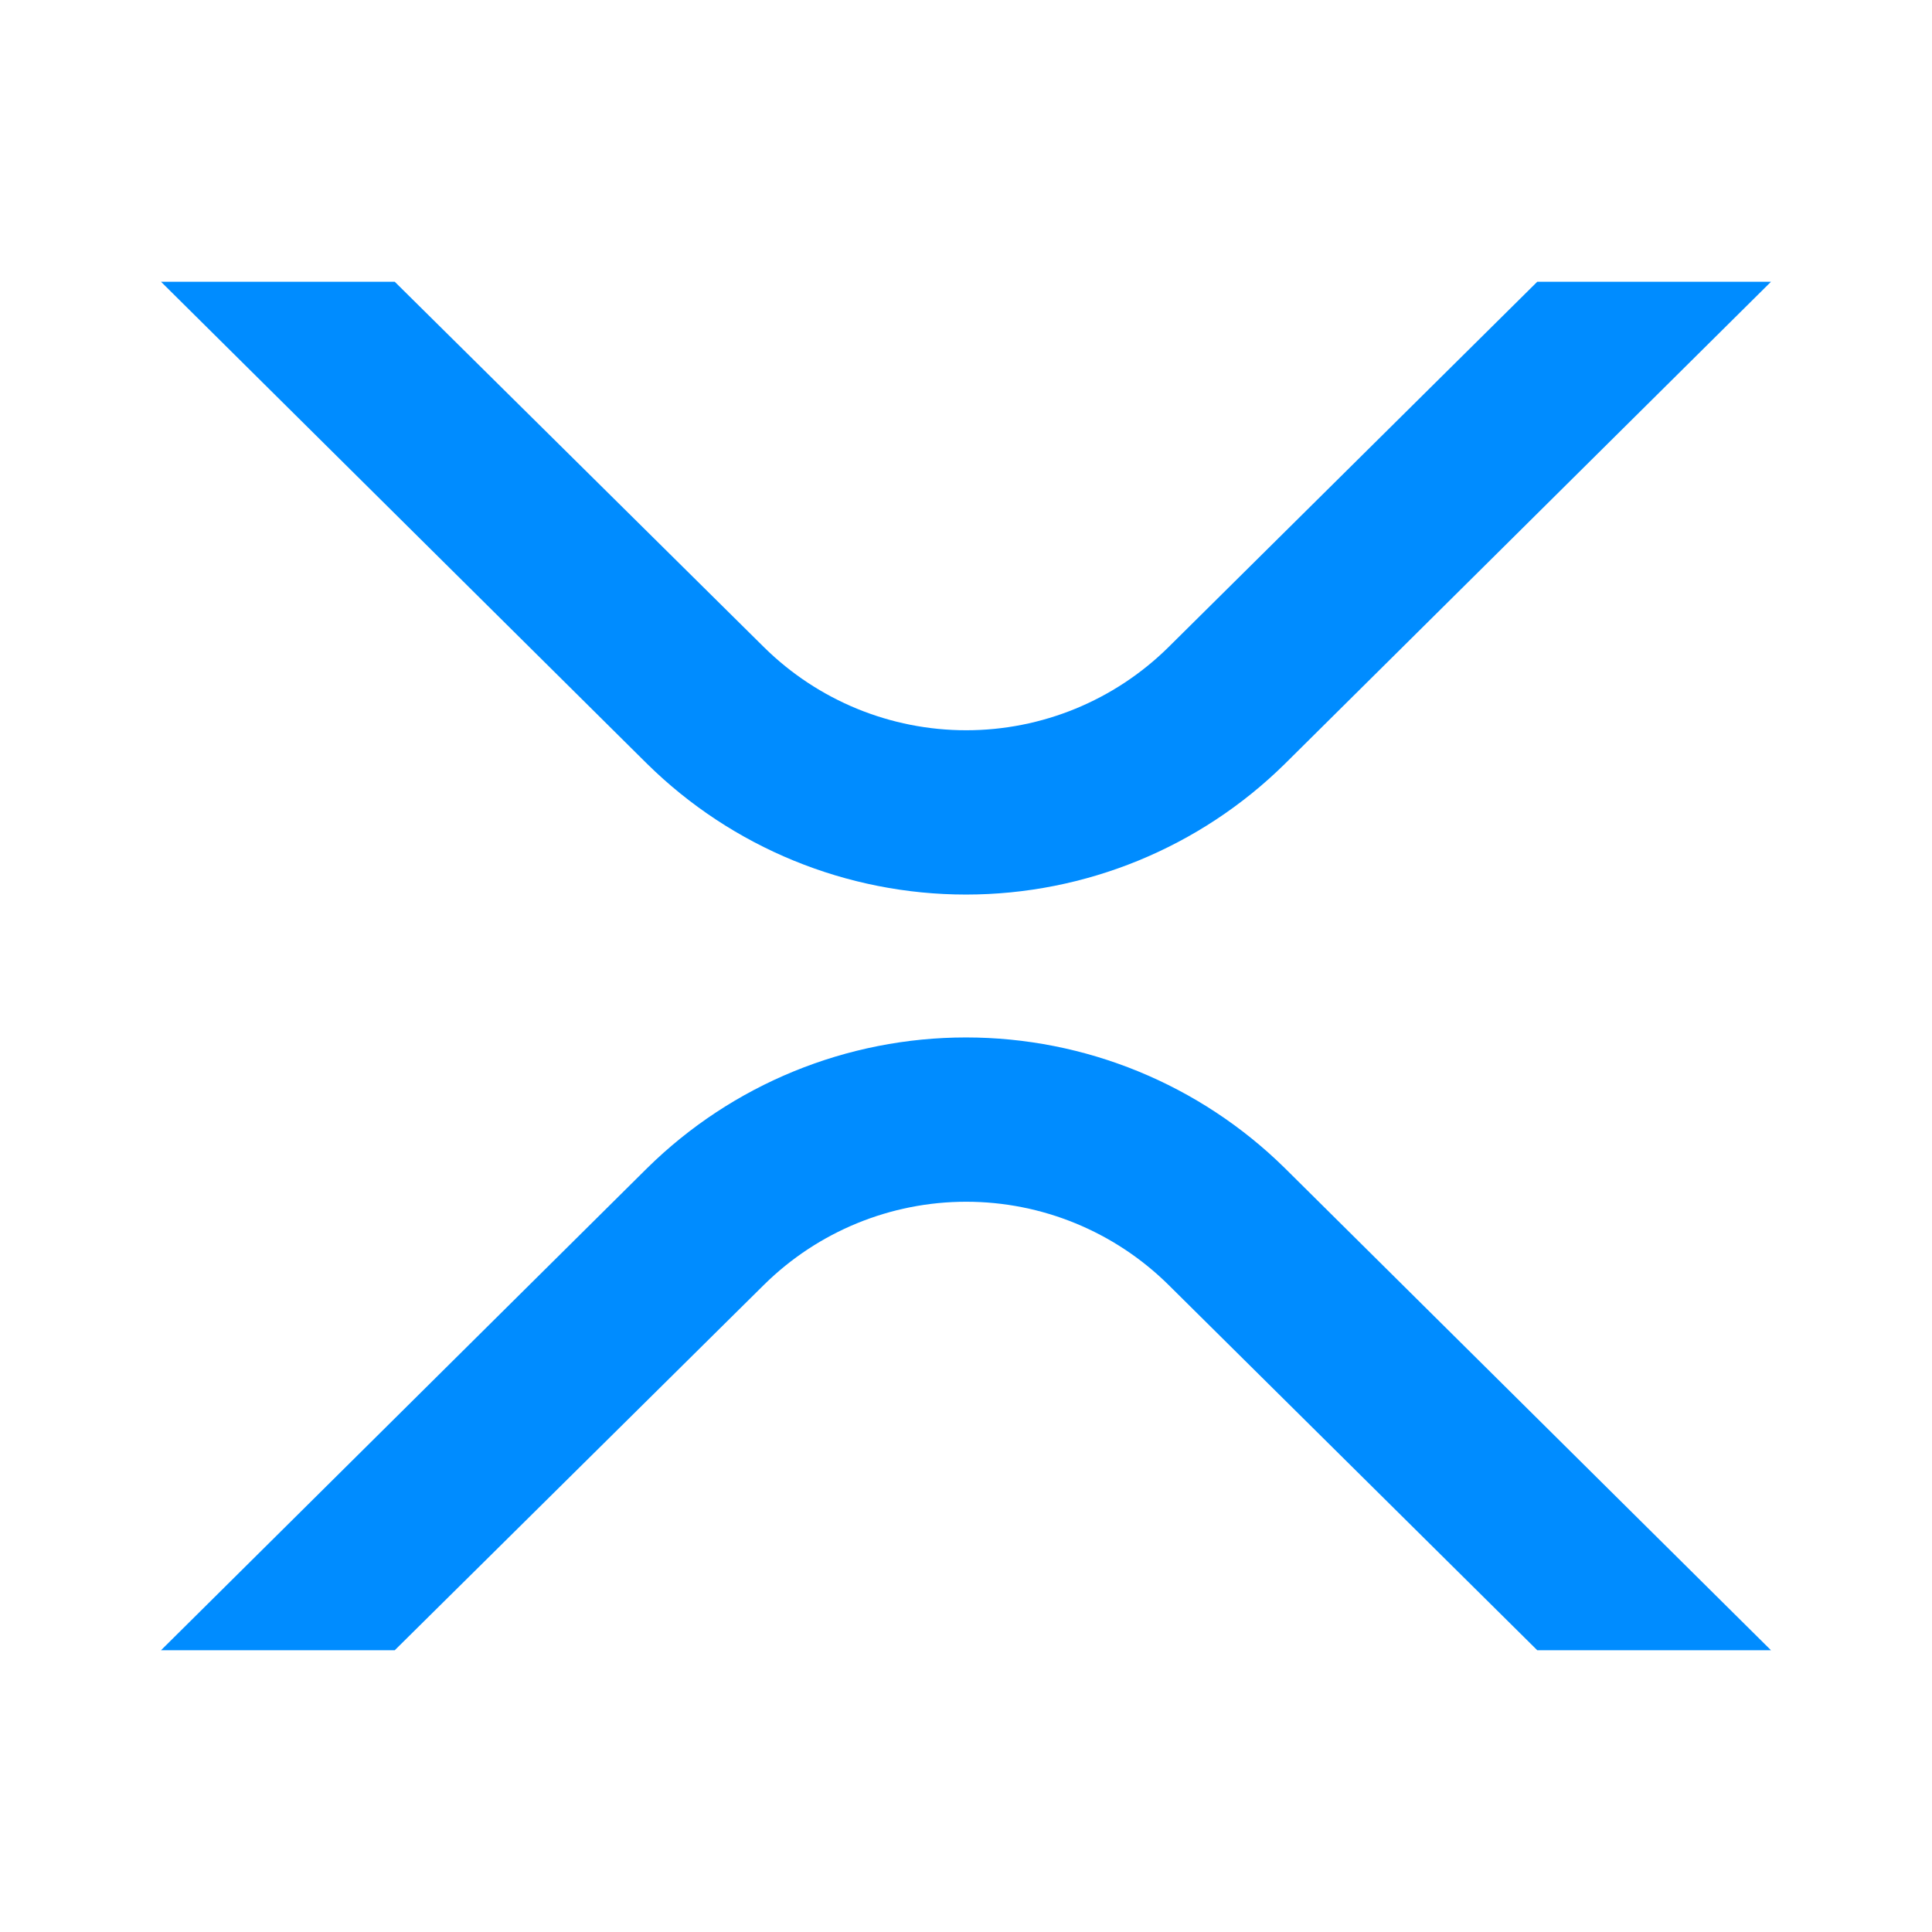
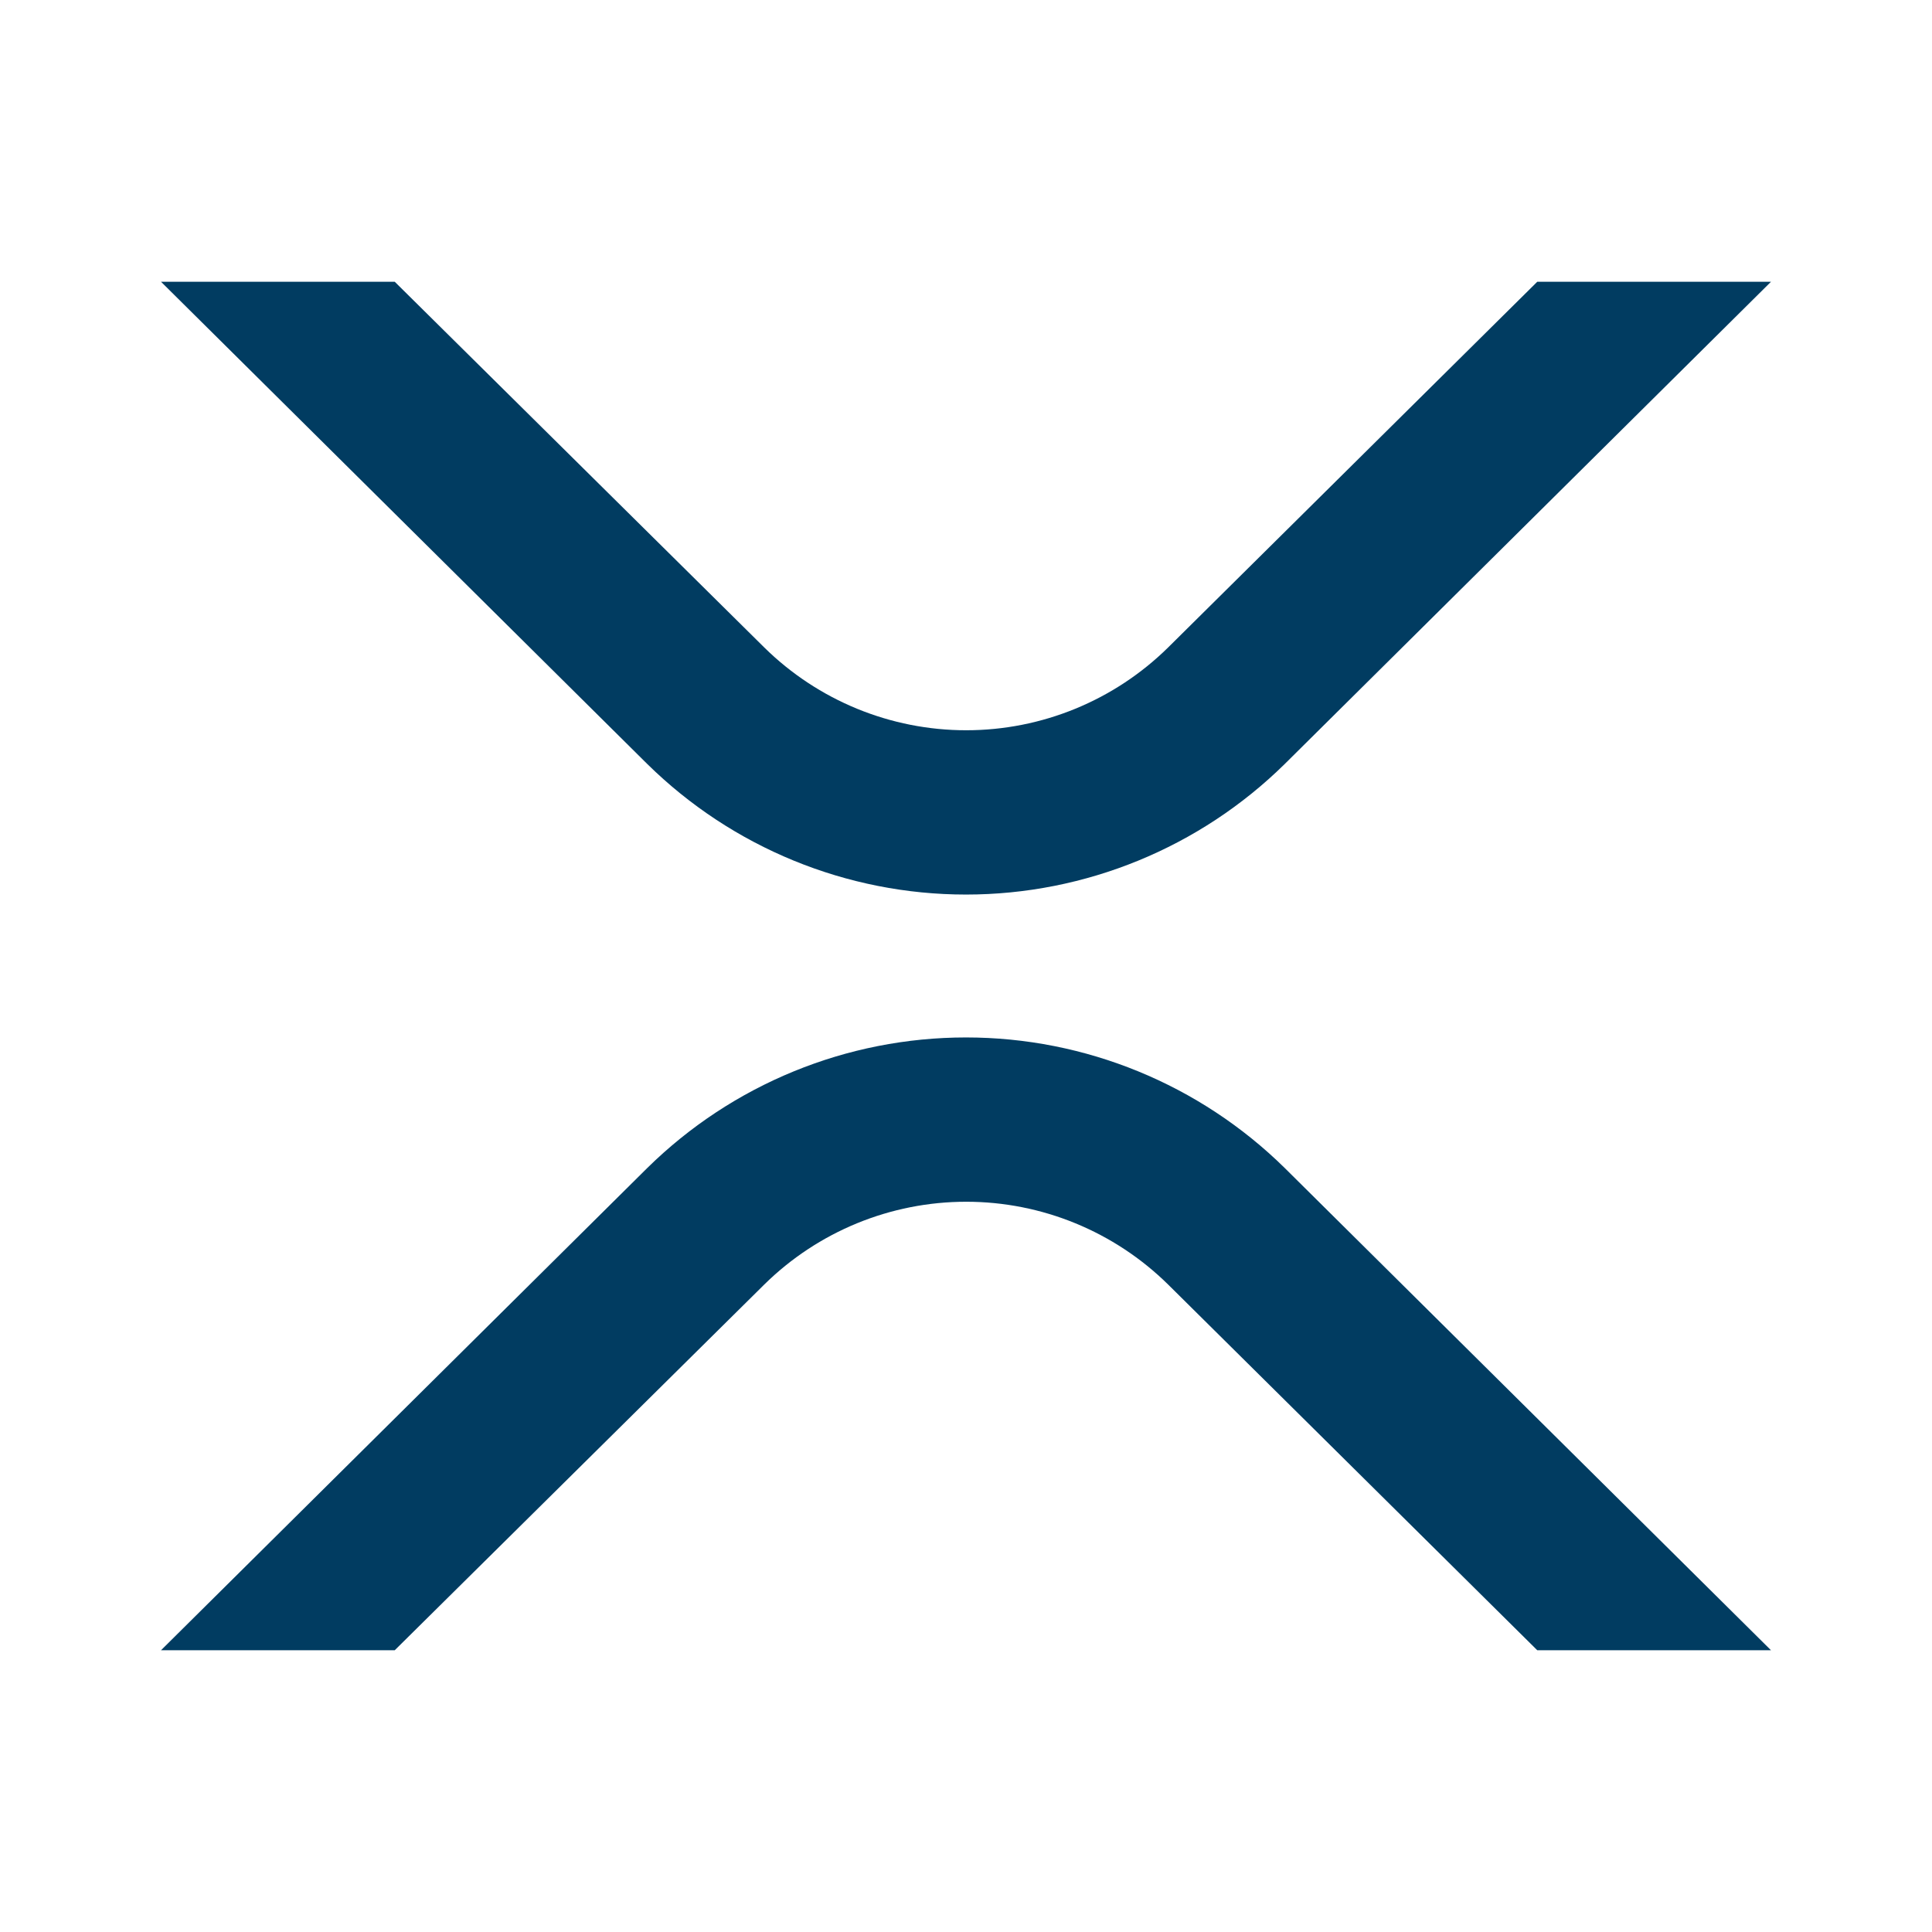
- <svg xmlns="http://www.w3.org/2000/svg" viewBox="0 0 240 240" width="240px" height="240px">
-   <g id="surface60412253">
-     <path style=" stroke:none;fill-rule:nonzero;fill:rgb(0%,54.902%,100%);fill-opacity:1;" d="M 145.121 159.578 C 138.43 152.984 129.422 149.285 120.023 149.285 C 110.629 149.285 101.621 152.984 94.93 159.578 L 49.035 205 L 20 205 L 80.398 145.102 C 90.953 134.703 105.18 128.875 120 128.875 C 134.82 128.875 149.039 134.703 159.602 145.102 L 220 205 L 190.965 205 Z M 145.121 159.578 " />
-     <path style=" stroke:none;fill-rule:nonzero;fill:rgb(0%,54.902%,100%);fill-opacity:1;" d="M 190.965 35 L 220 35 L 159.602 94.898 C 149.047 105.297 134.82 111.125 120 111.125 C 105.18 111.125 90.961 105.297 80.398 94.898 L 20 35 L 49.035 35 L 94.93 80.422 C 101.621 87.016 110.629 90.715 120.023 90.715 C 129.422 90.715 138.43 87.016 145.121 80.422 Z M 190.965 35 " />
+ <svg xmlns="http://www.w3.org/2000/svg" viewBox="0 0 480 480" width="480px" height="480px">
+   <g id="surface62330951">
+     <path style=" stroke:none;fill-rule:nonzero;fill:rgb(0.392%,23.529%,38.039%);fill-opacity:1;" d="M 290.238 319.16 C 276.859 305.969 258.84 298.57 240.051 298.57 C 221.262 298.57 203.238 305.969 189.859 319.16 L 98.07 410 L 40 410 L 160.801 290.199 C 181.91 269.41 210.359 257.75 240 257.75 C 269.641 257.75 298.078 269.41 319.199 290.199 L 440 410 L 381.93 410 Z M 290.238 319.16 " />
+     <path style=" stroke:none;fill-rule:nonzero;fill:rgb(0.392%,23.529%,38.039%);fill-opacity:1;" d="M 381.93 70 L 440 70 L 319.199 189.801 C 298.09 210.59 269.641 222.25 240 222.25 C 210.359 222.25 181.922 210.59 160.801 189.801 L 40 70 L 98.07 70 L 189.859 160.84 C 203.238 174.031 221.262 181.43 240.051 181.43 C 258.84 181.43 276.859 174.031 290.238 160.84 Z M 381.93 70 " />
  </g>
</svg>
